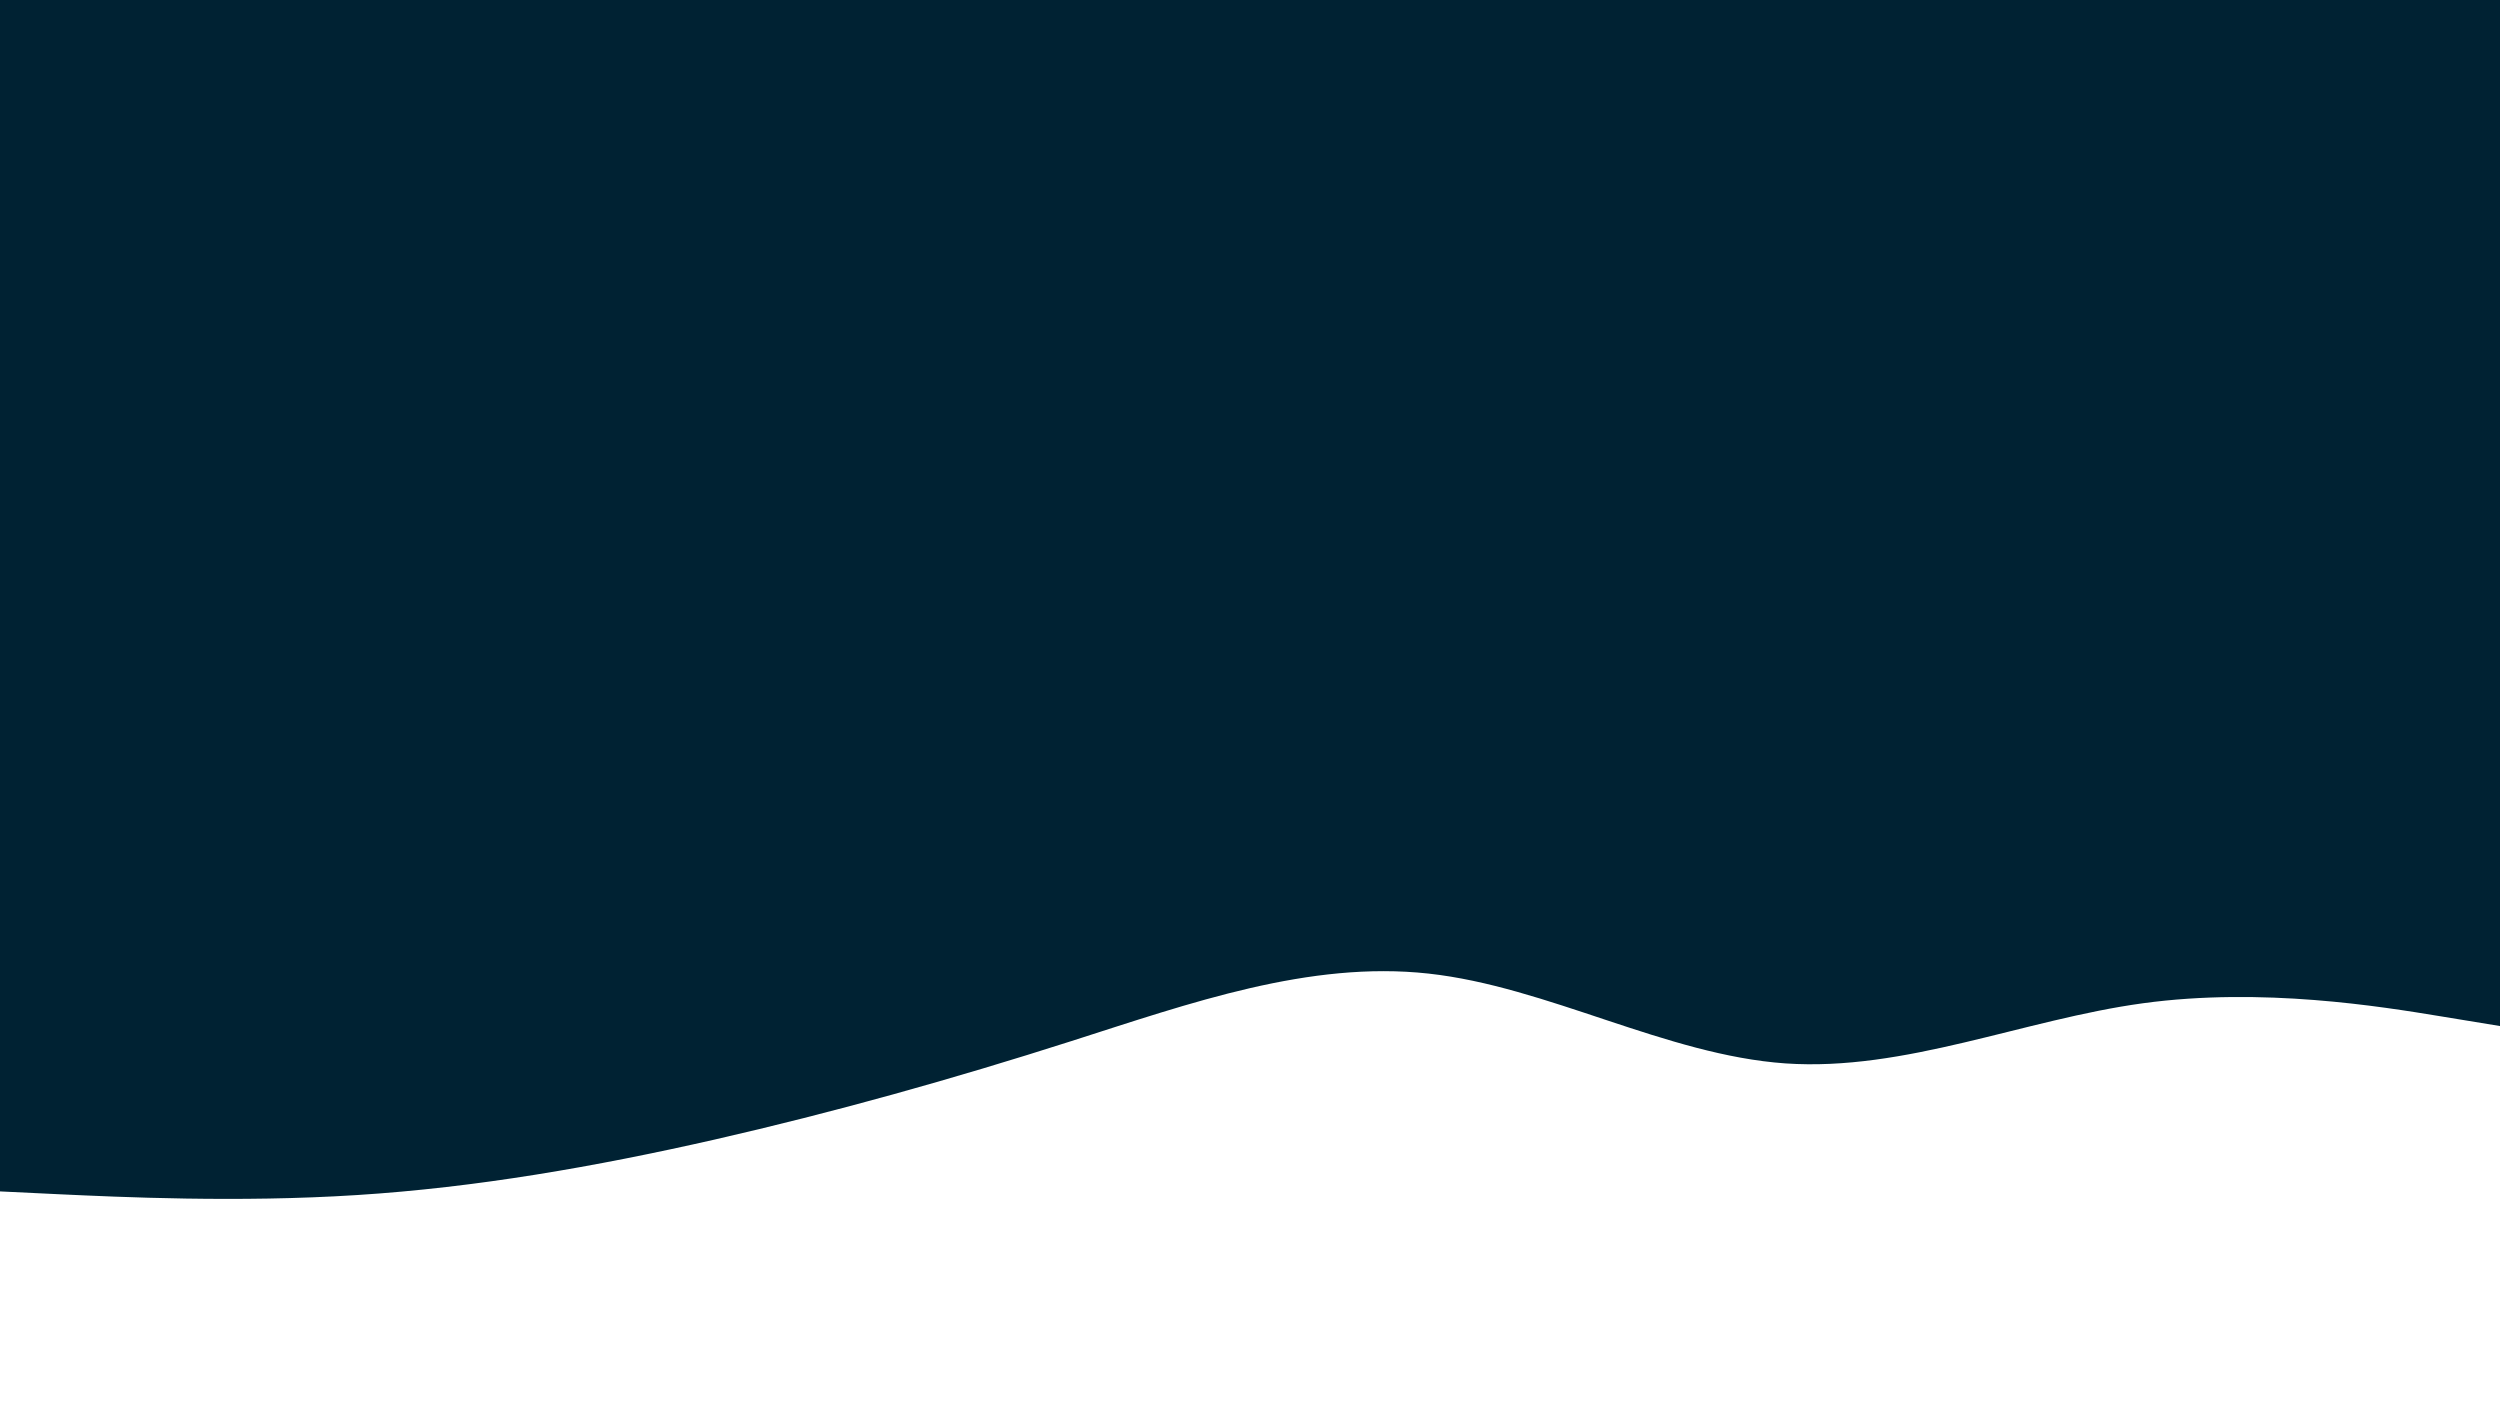
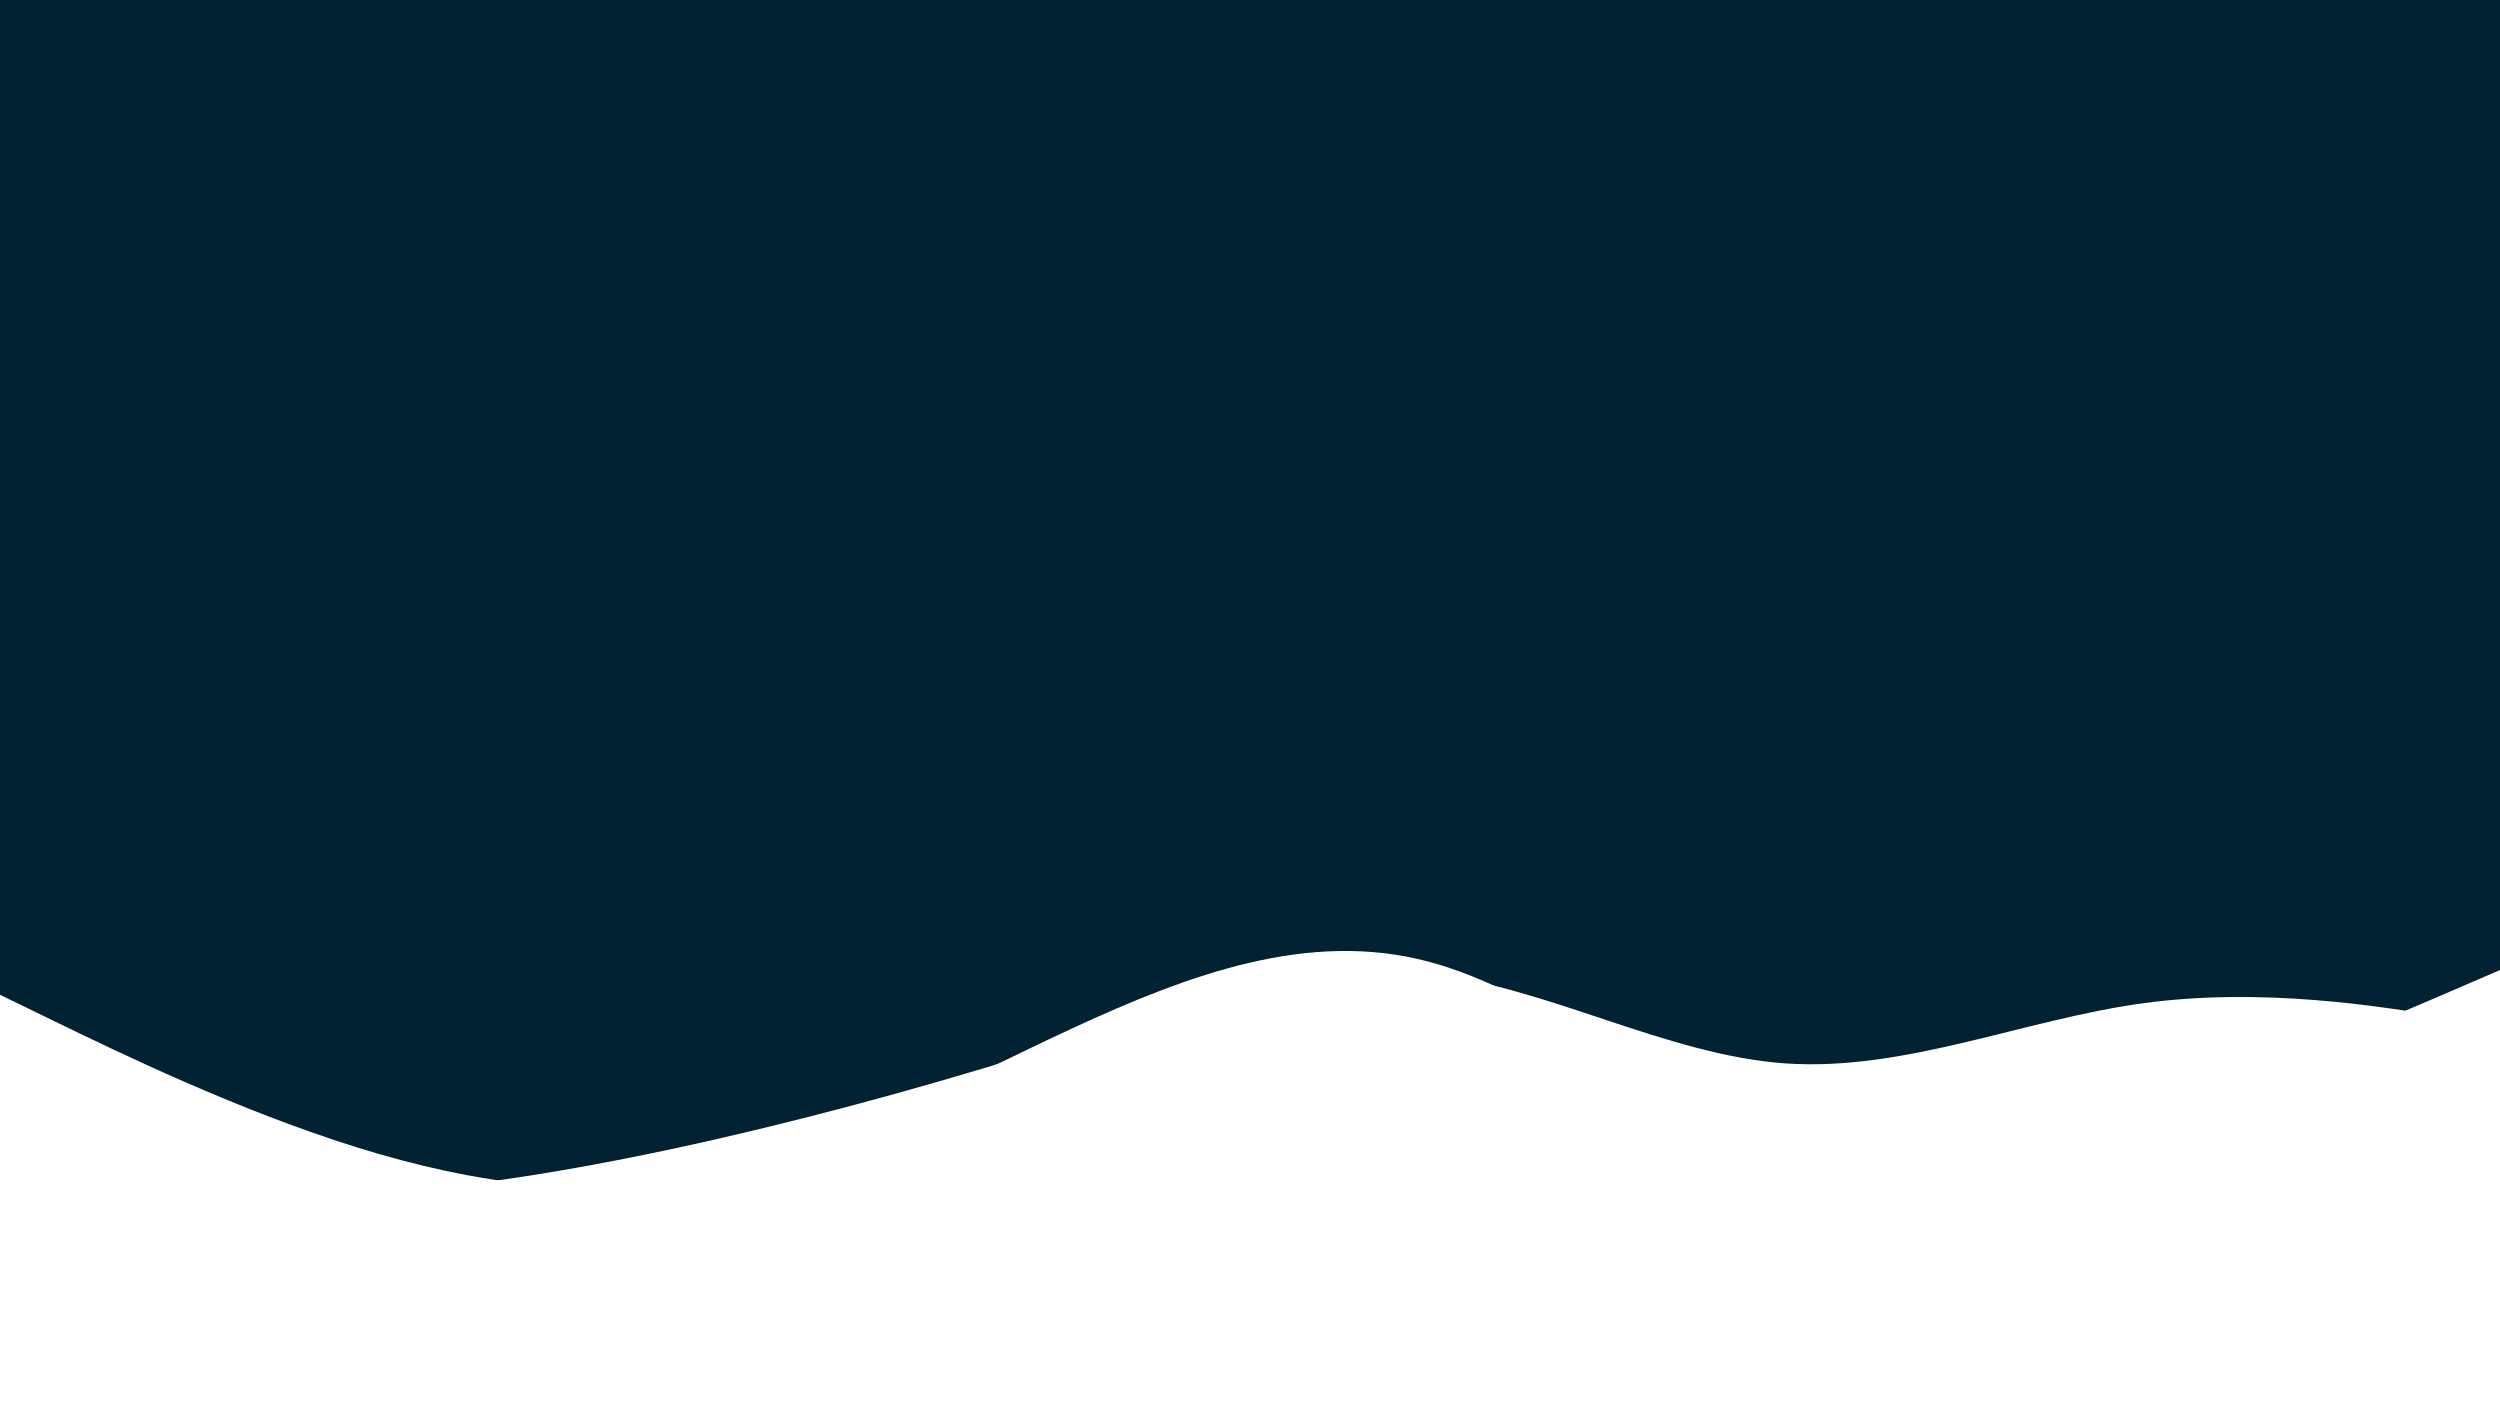
<svg xmlns="http://www.w3.org/2000/svg" id="visual" viewBox="0 0 1920 1080" width="1920" height="1080" version="1.1">
  <rect x="0" y="0" width="1920" height="1080" fill="#002233" />
-   <path d="M0 915L45.7 917.2C91.3 919.3 182.7 923.7 274.2 917.8C365.7 912 457.3 896 548.8 875.2C640.3 854.3 731.7 828.7 823 799.5C914.3 770.3 1005.7 737.7 1097 747.7C1188.3 757.7 1279.7 810.3 1371.2 816.7C1462.7 823 1554.3 783 1645.8 770.5C1737.3 758 1828.7 773 1874.3 780.5L1920 788L1920 1081L1874.3 1081C1828.7 1081 1737.3 1081 1645.8 1081C1554.3 1081 1462.7 1081 1371.2 1081C1279.7 1081 1188.3 1081 1097 1081C1005.7 1081 914.3 1081 823 1081C731.7 1081 640.3 1081 548.8 1081C457.3 1081 365.7 1081 274.2 1081C182.7 1081 91.3 1081 45.7 1081L0 1081Z" fill="#FFFFFF" stroke-linecap="round" stroke-linejoin="miter" />
+   <path id="bg1" d="M0 915L45.7 917.2C91.3 919.3 182.7 923.7 274.2 917.8C365.7 912 457.3 896 548.8 875.2C640.3 854.3 731.7 828.7 823 799.5C914.3 770.3 1005.7 737.7 1097 747.7C1188.3 757.7 1279.7 810.3 1371.2 816.7C1462.7 823 1554.3 783 1645.8 770.5C1737.3 758 1828.7 773 1874.3 780.5L1920 788L1920 1081L1874.3 1081C1828.7 1081 1737.3 1081 1645.8 1081C1554.3 1081 1462.7 1081 1371.2 1081C1279.7 1081 1188.3 1081 1097 1081C1005.7 1081 914.3 1081 823 1081C731.7 1081 640.3 1081 548.8 1081C457.3 1081 365.7 1081 274.2 1081C182.7 1081 91.3 1081 45.7 1081L0 1081Z" fill="#FFFFFF" stroke-linecap="round" stroke-linejoin="miter" />
+   <path id="bg2" d="M0 764L45.7 786.2C91.3 808.3 182.7 852.7 274.2 881.2C365.7 909.7 457.3 922.3 548.8 903C640.3 883.7 731.7 832.3 823 790C914.3 747.7 1005.7 714.3 1097 738.5C1188.3 762.7 1279.7 844.3 1371.2 874.7C1462.7 905 1554.3 884 1645.8 853.8C1737.3 823.7 1828.7 784.3 1874.3 764.7L1920 745L1920 1081L1874.3 1081C1828.7 1081 1737.3 1081 1645.8 1081C1554.3 1081 1462.7 1081 1371.2 1081C1279.7 1081 1188.3 1081 1097 1081C1005.7 1081 914.3 1081 823 1081C731.7 1081 640.3 1081 548.8 1081C457.3 1081 365.7 1081 274.2 1081C182.7 1081 91.3 1081 45.7 1081L0 1081Z" fill="#ffffff" stroke-linecap="round" stroke-linejoin="miter" />
</svg>
